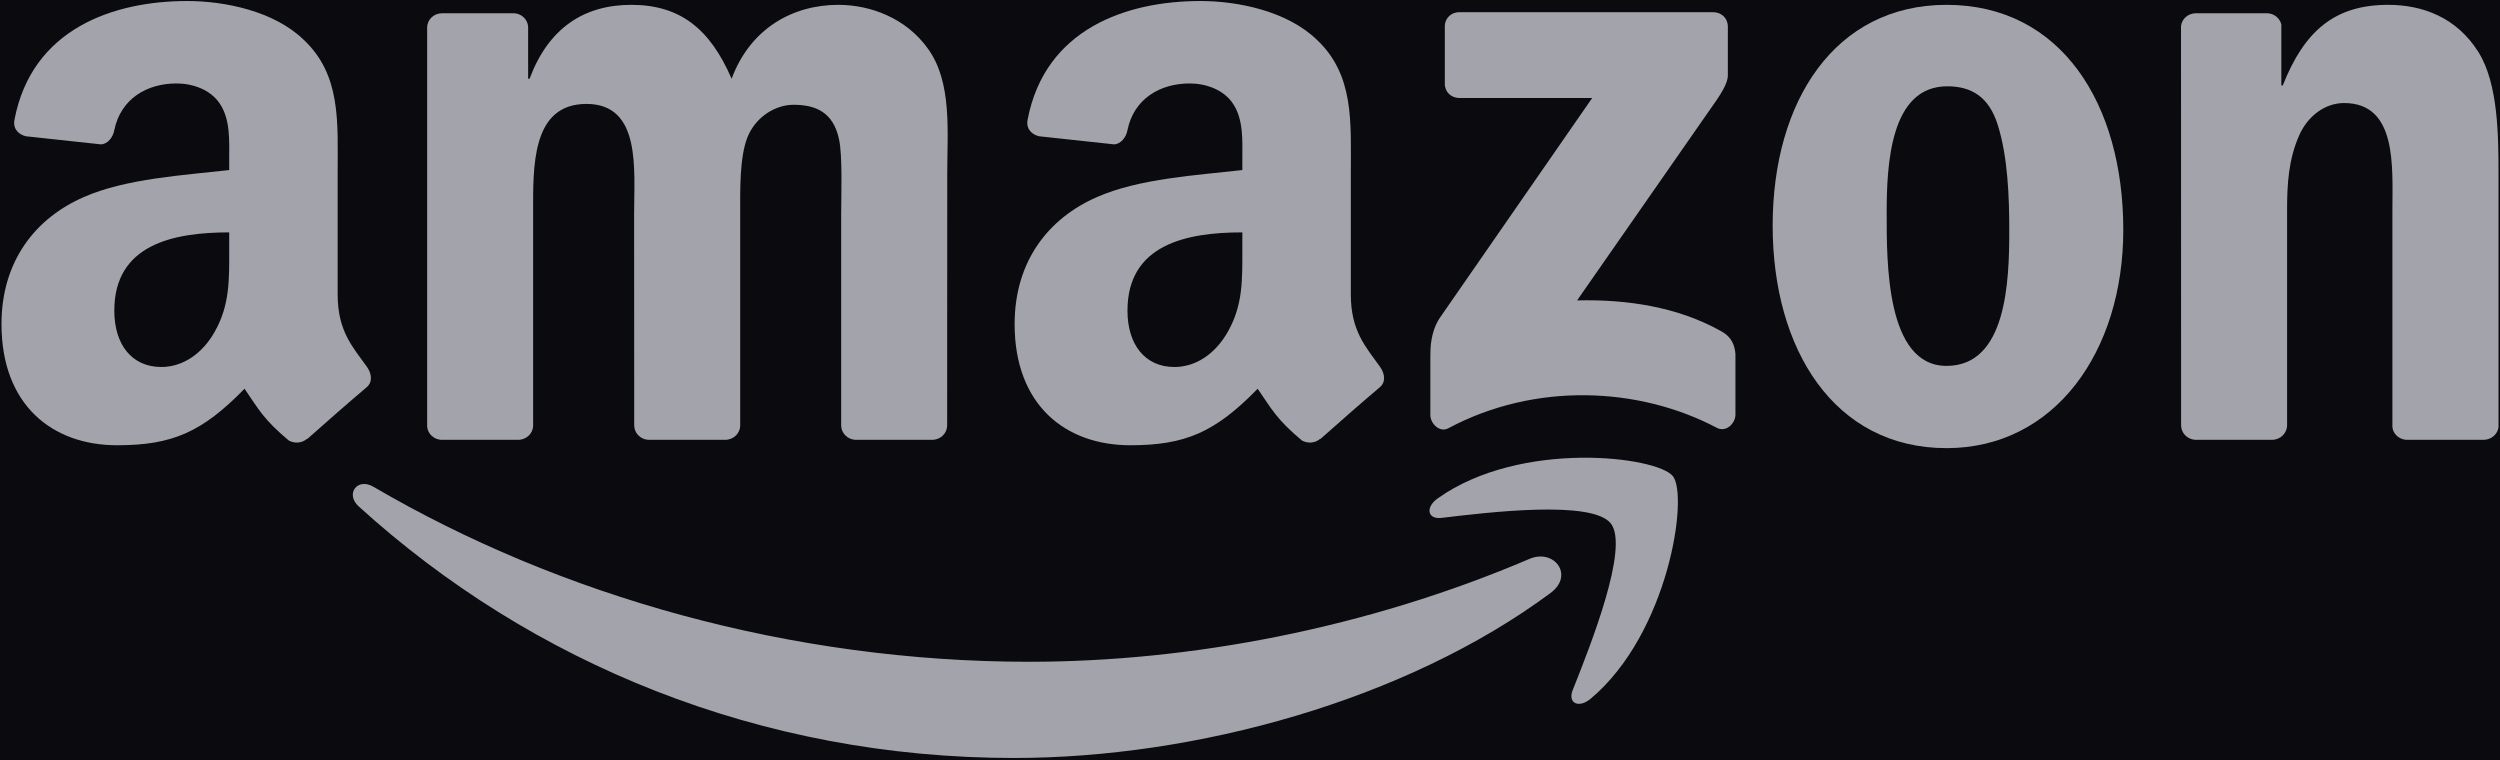
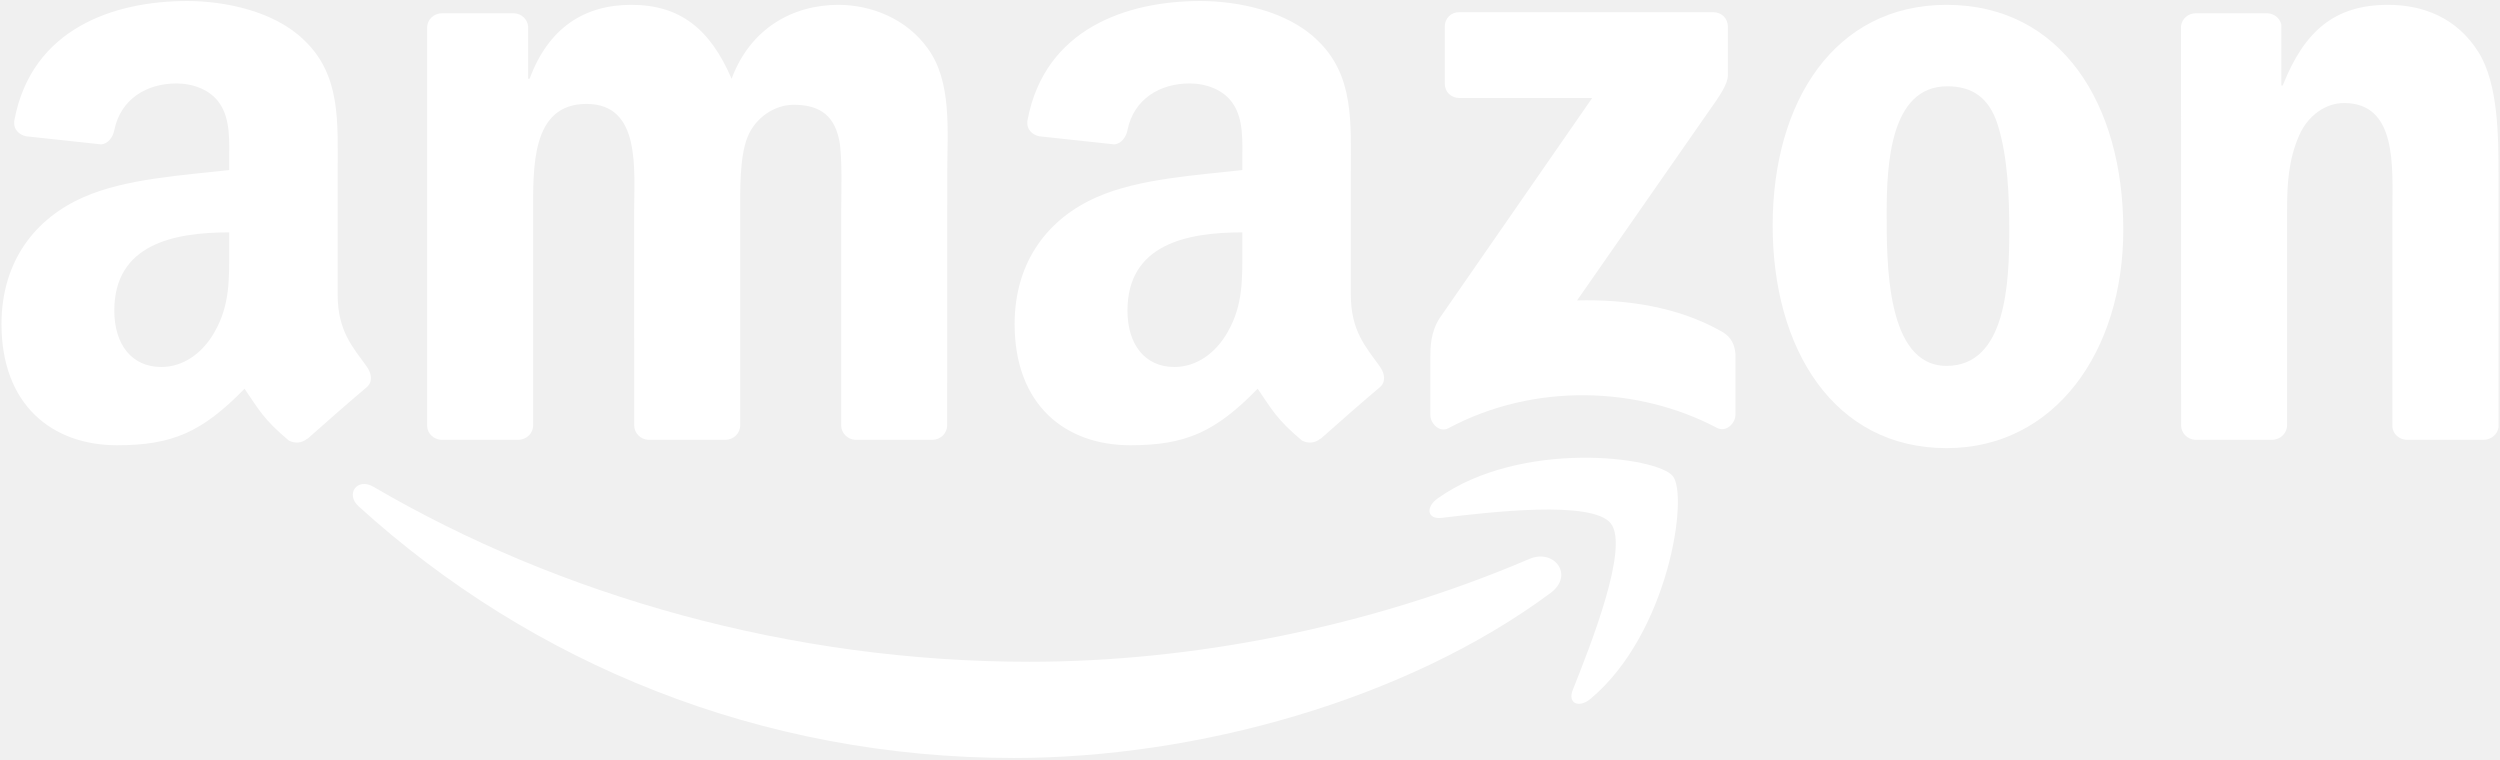
<svg xmlns="http://www.w3.org/2000/svg" width="79" height="24" viewBox="0 0 79 24" fill="none">
-   <rect width="79" height="24" fill="#1E1E1E" />
-   <g id="Frame 1000003705">
-     <rect width="1440" height="5295" transform="translate(-514.5 -1737)" fill="#0A0A0F" />
-     <g id="Frame 1000003712">
-       <mask id="path-1-inside-1_1537_188" fill="white">
-         <path d="M-514.5 -167H925.5V109H-514.5V-167Z" />
-       </mask>
-       <path d="M-514.5 -167V-166H925.5V-167V-168H-514.5V-167ZM925.5 109V108H-514.5V109V110H925.5V109Z" fill="#1F1D27" mask="url(#path-1-inside-1_1537_188)" />
-       <g id="Frame 1000003713">
-         <mask id="path-3-inside-2_1537_188" fill="white">
-           <path d="M-434.5 -166H845.5V108H-434.5V-166Z" />
-         </mask>
-         <path d="M845.5 -166H844.5V108H845.5H846.5V-166H845.5ZM-434.5 108H-433.5V-166H-434.5H-435.5V108H-434.5Z" fill="#DDCCFF" fill-opacity="0.1" mask="url(#path-3-inside-2_1537_188)" />
-         <g id="Frame 1000003698">
-           <g id="Amazon.com, Inc." clip-path="url(#clip0_1537_188)">
-             <g id="Clip path group">
-               <mask id="mask0_1537_188" style="mask-type:luminance" maskUnits="userSpaceOnUse" x="0" y="0" width="79" height="24">
-                 <g id="clip0_28_1315">
-                   <path id="Vector" d="M79 0H0V23.986H79V0Z" fill="white" />
-                 </g>
-               </mask>
-               <g mask="url(#mask0_1537_188)">
-                 <g id="Group">
-                   <path id="Vector_2" d="M48.998 18.738C44.413 22.138 37.767 23.952 32.045 23.952C24.021 23.952 16.798 20.967 11.334 16.002C10.904 15.612 11.289 15.079 11.804 15.384C17.701 18.835 24.993 20.912 32.526 20.912C37.606 20.912 43.194 19.855 48.332 17.661C49.108 17.329 49.758 18.172 48.998 18.738Z" fill="#A3A3AC" />
-                   <path id="Vector_3" d="M50.904 16.544C50.32 15.791 47.03 16.189 45.553 16.365C45.103 16.42 45.034 16.026 45.44 15.743C48.06 13.887 52.361 14.423 52.862 15.045C53.363 15.67 52.731 20.006 50.269 22.076C49.891 22.394 49.53 22.225 49.699 21.803C50.252 20.414 51.492 17.301 50.904 16.544Z" fill="#A3A3AC" />
-                   <path id="Vector_4" d="M45.656 2.645V0.841C45.656 0.568 45.862 0.385 46.109 0.385H54.136C54.394 0.385 54.6 0.571 54.6 0.841V2.385C54.597 2.645 54.38 2.983 53.996 3.519L49.836 9.493C51.382 9.455 53.013 9.686 54.415 10.481C54.731 10.661 54.816 10.923 54.84 11.182V13.107C54.84 13.369 54.552 13.677 54.25 13.518C51.78 12.215 48.5 12.074 45.769 13.532C45.491 13.684 45.199 13.38 45.199 13.117V11.289C45.199 10.996 45.203 10.495 45.495 10.049L50.313 3.097H46.12C45.862 3.097 45.656 2.914 45.656 2.645Z" fill="#A3A3AC" />
-                   <path id="Vector_5" d="M16.376 13.898H13.934C13.701 13.881 13.515 13.704 13.498 13.48V0.872C13.498 0.62 13.708 0.419 13.969 0.419H16.246C16.483 0.43 16.672 0.613 16.689 0.841V2.489H16.734C17.328 0.896 18.444 0.153 19.948 0.153C21.477 0.153 22.432 0.896 23.119 2.489C23.709 0.896 25.052 0.153 26.491 0.153C27.515 0.153 28.635 0.578 29.318 1.532C30.091 2.593 29.933 4.134 29.933 5.485L29.93 13.442C29.93 13.694 29.72 13.898 29.459 13.898H27.02C26.777 13.881 26.581 13.684 26.581 13.442V6.76C26.581 6.227 26.629 4.901 26.512 4.396C26.33 3.55 25.784 3.311 25.076 3.311C24.486 3.311 23.867 3.709 23.617 4.344C23.366 4.98 23.39 6.044 23.39 6.76V13.442C23.39 13.694 23.18 13.898 22.919 13.898H20.481C20.233 13.881 20.041 13.684 20.041 13.442L20.038 6.76C20.038 5.353 20.268 3.284 18.533 3.284C16.778 3.284 16.847 5.301 16.847 6.76V13.442C16.847 13.694 16.637 13.898 16.376 13.898Z" fill="#A3A3AC" />
-                   <path id="Vector_6" d="M61.511 0.153C65.135 0.153 67.096 3.284 67.096 7.264C67.096 11.11 64.929 14.161 61.511 14.161C57.953 14.161 56.016 11.03 56.016 7.129C56.016 3.204 57.977 0.153 61.511 0.153ZM61.532 2.727C59.732 2.727 59.619 5.194 59.619 6.732C59.619 8.273 59.595 11.562 61.511 11.562C63.404 11.562 63.493 8.909 63.493 7.292C63.493 6.227 63.448 4.956 63.129 3.947C62.854 3.069 62.308 2.727 61.532 2.727Z" fill="#A3A3AC" />
-                   <path id="Vector_7" d="M71.795 13.898H69.363C69.119 13.881 68.923 13.684 68.923 13.442L68.92 0.831C68.941 0.599 69.143 0.419 69.39 0.419H71.654C71.867 0.43 72.042 0.575 72.09 0.772V2.7H72.135C72.818 0.976 73.777 0.153 75.463 0.153C76.559 0.153 77.627 0.551 78.314 1.639C78.953 2.648 78.953 4.344 78.953 5.564V13.501C78.925 13.722 78.723 13.898 78.482 13.898H76.033C75.81 13.881 75.624 13.715 75.6 13.501V6.652C75.6 5.274 75.758 3.256 74.072 3.256C73.478 3.256 72.932 3.657 72.66 4.265C72.317 5.035 72.272 5.803 72.272 6.652V13.442C72.269 13.694 72.056 13.898 71.795 13.898Z" fill="#A3A3AC" />
-                   <path id="Vector_8" d="M39.258 7.875V7.343C37.493 7.343 35.628 7.723 35.628 9.817C35.628 10.878 36.174 11.597 37.111 11.597C37.798 11.597 38.413 11.172 38.801 10.481C39.282 9.631 39.258 8.832 39.258 7.875ZM41.721 13.863C41.559 14.008 41.326 14.019 41.144 13.922C40.333 13.245 40.189 12.93 39.742 12.284C38.403 13.659 37.455 14.07 35.717 14.07C33.663 14.07 32.062 12.796 32.062 10.242C32.062 8.249 33.138 6.891 34.666 6.227C35.992 5.64 37.843 5.536 39.258 5.374V5.056C39.258 4.472 39.303 3.781 38.963 3.277C38.664 2.824 38.094 2.637 37.592 2.637C36.662 2.637 35.83 3.118 35.628 4.113C35.587 4.334 35.425 4.552 35.205 4.562L32.835 4.306C32.636 4.261 32.416 4.099 32.471 3.791C33.017 0.903 35.611 0.032 37.932 0.032C39.121 0.032 40.673 0.35 41.611 1.255C42.799 2.371 42.686 3.861 42.686 5.481V9.309C42.686 10.46 43.16 10.964 43.606 11.586C43.764 11.807 43.799 12.073 43.6 12.239C43.102 12.657 42.215 13.435 41.728 13.87L41.721 13.863Z" fill="#A3A3AC" />
-                   <path id="Vector_9" d="M7.243 7.875V7.343C5.477 7.343 3.612 7.723 3.612 9.817C3.612 10.878 4.158 11.597 5.096 11.597C5.783 11.597 6.398 11.172 6.786 10.481C7.267 9.631 7.243 8.832 7.243 7.875ZM9.705 13.863C9.544 14.008 9.31 14.019 9.128 13.922C8.318 13.245 8.173 12.93 7.727 12.284C6.387 13.659 5.439 14.07 3.701 14.07C1.647 14.07 0.047 12.796 0.047 10.242C0.047 8.249 1.122 6.891 2.65 6.227C3.976 5.64 5.827 5.536 7.243 5.374V5.056C7.243 4.472 7.287 3.781 6.947 3.277C6.648 2.824 6.078 2.637 5.577 2.637C4.646 2.637 3.815 3.118 3.612 4.113C3.571 4.334 3.409 4.552 3.19 4.562L0.82 4.306C0.62 4.261 0.401 4.099 0.456 3.791C1.002 0.903 3.595 0.032 5.917 0.032C7.105 0.032 8.658 0.35 9.595 1.255C10.784 2.371 10.67 3.861 10.67 5.481V9.309C10.67 10.46 11.144 10.964 11.591 11.586C11.749 11.807 11.783 12.073 11.584 12.239C11.086 12.657 10.2 13.435 9.712 13.87L9.705 13.863Z" fill="#A3A3AC" />
-                 </g>
-               </g>
-             </g>
-           </g>
-         </g>
-       </g>
+   <g clip-path="url(#clip0_1625_2735)">
+     <mask id="mask0_1625_2735" style="mask-type:luminance" maskUnits="userSpaceOnUse" x="0" y="0" width="79" height="24">
+       <path d="M79 0H0V23.986H79V0Z" fill="white" />
+     </mask>
+     <g mask="url(#mask0_1625_2735)">
+       <path d="M48.998 18.738C44.413 22.138 37.767 23.952 32.045 23.952C24.021 23.952 16.798 20.967 11.334 16.002C10.904 15.612 11.289 15.079 11.804 15.384C17.701 18.835 24.993 20.912 32.526 20.912C37.606 20.912 43.194 19.855 48.332 17.661C49.108 17.329 49.758 18.172 48.998 18.738Z" fill="white" />
+       <path d="M50.904 16.544C50.32 15.791 47.03 16.189 45.553 16.365C45.103 16.42 45.034 16.026 45.44 15.743C48.06 13.887 52.361 14.423 52.862 15.045C53.363 15.67 52.731 20.006 50.269 22.076C49.891 22.394 49.53 22.225 49.699 21.803C50.252 20.414 51.492 17.301 50.904 16.544Z" fill="white" />
+       <path d="M45.656 2.645V0.841C45.656 0.568 45.862 0.385 46.109 0.385H54.136C54.394 0.385 54.6 0.571 54.6 0.841V2.385C54.597 2.645 54.38 2.983 53.996 3.519L49.836 9.493C51.382 9.455 53.013 9.686 54.415 10.481C54.731 10.661 54.816 10.923 54.84 11.182V13.107C54.84 13.369 54.552 13.677 54.25 13.518C51.78 12.215 48.5 12.074 45.769 13.532C45.491 13.684 45.199 13.38 45.199 13.117V11.289C45.199 10.996 45.203 10.495 45.495 10.049L50.313 3.097H46.12C45.862 3.097 45.656 2.914 45.656 2.645Z" fill="white" />
+       <path d="M16.376 13.898H13.934C13.701 13.881 13.515 13.704 13.498 13.48V0.872C13.498 0.62 13.708 0.419 13.969 0.419H16.246C16.483 0.43 16.672 0.613 16.689 0.841V2.489H16.734C17.328 0.896 18.444 0.153 19.948 0.153C21.477 0.153 22.432 0.896 23.119 2.489C23.709 0.896 25.052 0.153 26.491 0.153C27.515 0.153 28.635 0.578 29.318 1.532C30.091 2.593 29.933 4.134 29.933 5.485L29.93 13.442C29.93 13.694 29.72 13.898 29.459 13.898H27.02C26.777 13.881 26.581 13.684 26.581 13.442V6.76C26.581 6.227 26.629 4.901 26.512 4.396C26.33 3.55 25.784 3.311 25.076 3.311C24.486 3.311 23.867 3.709 23.617 4.344C23.366 4.98 23.39 6.044 23.39 6.76V13.442C23.39 13.694 23.18 13.898 22.919 13.898H20.481C20.233 13.881 20.041 13.684 20.041 13.442L20.038 6.76C20.038 5.353 20.268 3.284 18.533 3.284C16.778 3.284 16.847 5.301 16.847 6.76V13.442C16.847 13.694 16.637 13.898 16.376 13.898Z" fill="white" />
+       <path d="M61.511 0.153C65.135 0.153 67.096 3.284 67.096 7.264C67.096 11.11 64.929 14.161 61.511 14.161C57.953 14.161 56.016 11.03 56.016 7.129C56.016 3.204 57.977 0.153 61.511 0.153ZM61.532 2.727C59.732 2.727 59.619 5.194 59.619 6.732C59.619 8.273 59.595 11.562 61.511 11.562C63.404 11.562 63.493 8.909 63.493 7.292C63.493 6.227 63.448 4.956 63.129 3.947C62.854 3.069 62.308 2.727 61.532 2.727Z" fill="white" />
+       <path d="M71.795 13.898H69.363C69.119 13.881 68.923 13.684 68.923 13.442L68.92 0.831C68.941 0.599 69.143 0.419 69.39 0.419H71.654C71.867 0.43 72.042 0.575 72.09 0.772V2.7H72.135C72.818 0.976 73.777 0.153 75.463 0.153C76.559 0.153 77.627 0.551 78.314 1.639C78.953 2.648 78.953 4.344 78.953 5.564V13.501C78.925 13.722 78.723 13.898 78.482 13.898H76.033C75.81 13.881 75.624 13.715 75.6 13.501V6.652C75.6 5.274 75.758 3.256 74.072 3.256C73.478 3.256 72.932 3.657 72.66 4.265C72.317 5.035 72.272 5.803 72.272 6.652V13.442C72.269 13.694 72.056 13.898 71.795 13.898Z" fill="white" />
+       <path d="M39.258 7.875V7.343C37.493 7.343 35.628 7.723 35.628 9.817C35.628 10.878 36.174 11.597 37.111 11.597C37.798 11.597 38.413 11.172 38.801 10.481C39.282 9.631 39.258 8.832 39.258 7.875ZM41.721 13.863C41.559 14.008 41.326 14.019 41.144 13.922C40.333 13.245 40.189 12.93 39.742 12.284C38.403 13.659 37.455 14.07 35.717 14.07C33.663 14.07 32.062 12.796 32.062 10.242C32.062 8.249 33.138 6.891 34.666 6.227C35.992 5.64 37.843 5.536 39.258 5.374V5.056C39.258 4.472 39.303 3.781 38.963 3.277C38.664 2.824 38.094 2.637 37.592 2.637C36.662 2.637 35.83 3.118 35.628 4.113C35.587 4.334 35.425 4.552 35.205 4.562L32.835 4.306C32.636 4.261 32.416 4.099 32.471 3.791C33.017 0.903 35.611 0.032 37.932 0.032C39.121 0.032 40.673 0.35 41.611 1.255C42.799 2.371 42.686 3.861 42.686 5.481V9.309C42.686 10.46 43.16 10.964 43.606 11.586C43.764 11.807 43.799 12.073 43.6 12.239C43.102 12.657 42.215 13.435 41.728 13.87L41.721 13.863Z" fill="white" />
+       <path d="M7.243 7.875V7.343C5.477 7.343 3.612 7.723 3.612 9.817C3.612 10.878 4.158 11.597 5.096 11.597C5.783 11.597 6.398 11.172 6.786 10.481C7.267 9.631 7.243 8.832 7.243 7.875ZM9.705 13.863C9.544 14.008 9.31 14.019 9.128 13.922C8.318 13.245 8.173 12.93 7.727 12.284C6.387 13.659 5.439 14.07 3.701 14.07C1.647 14.07 0.047 12.796 0.047 10.242C0.047 8.249 1.122 6.891 2.65 6.227C3.976 5.64 5.827 5.536 7.243 5.374V5.056C7.243 4.472 7.287 3.781 6.947 3.277C6.648 2.824 6.078 2.637 5.577 2.637C4.646 2.637 3.815 3.118 3.612 4.113C3.571 4.334 3.409 4.552 3.19 4.562L0.82 4.306C0.62 4.261 0.401 4.099 0.456 3.791C1.002 0.903 3.595 0.032 5.917 0.032C7.105 0.032 8.658 0.35 9.595 1.255C10.784 2.371 10.67 3.861 10.67 5.481V9.309C10.67 10.46 11.144 10.964 11.591 11.586C11.749 11.807 11.783 12.073 11.584 12.239C11.086 12.657 10.2 13.435 9.712 13.87L9.705 13.863Z" fill="white" />
    </g>
  </g>
  <defs>
-     <clipPath id="clip0_1537_188">
+     <clipPath id="clip0_1625_2735">
      <rect width="79" height="24" fill="white" />
    </clipPath>
  </defs>
</svg>
